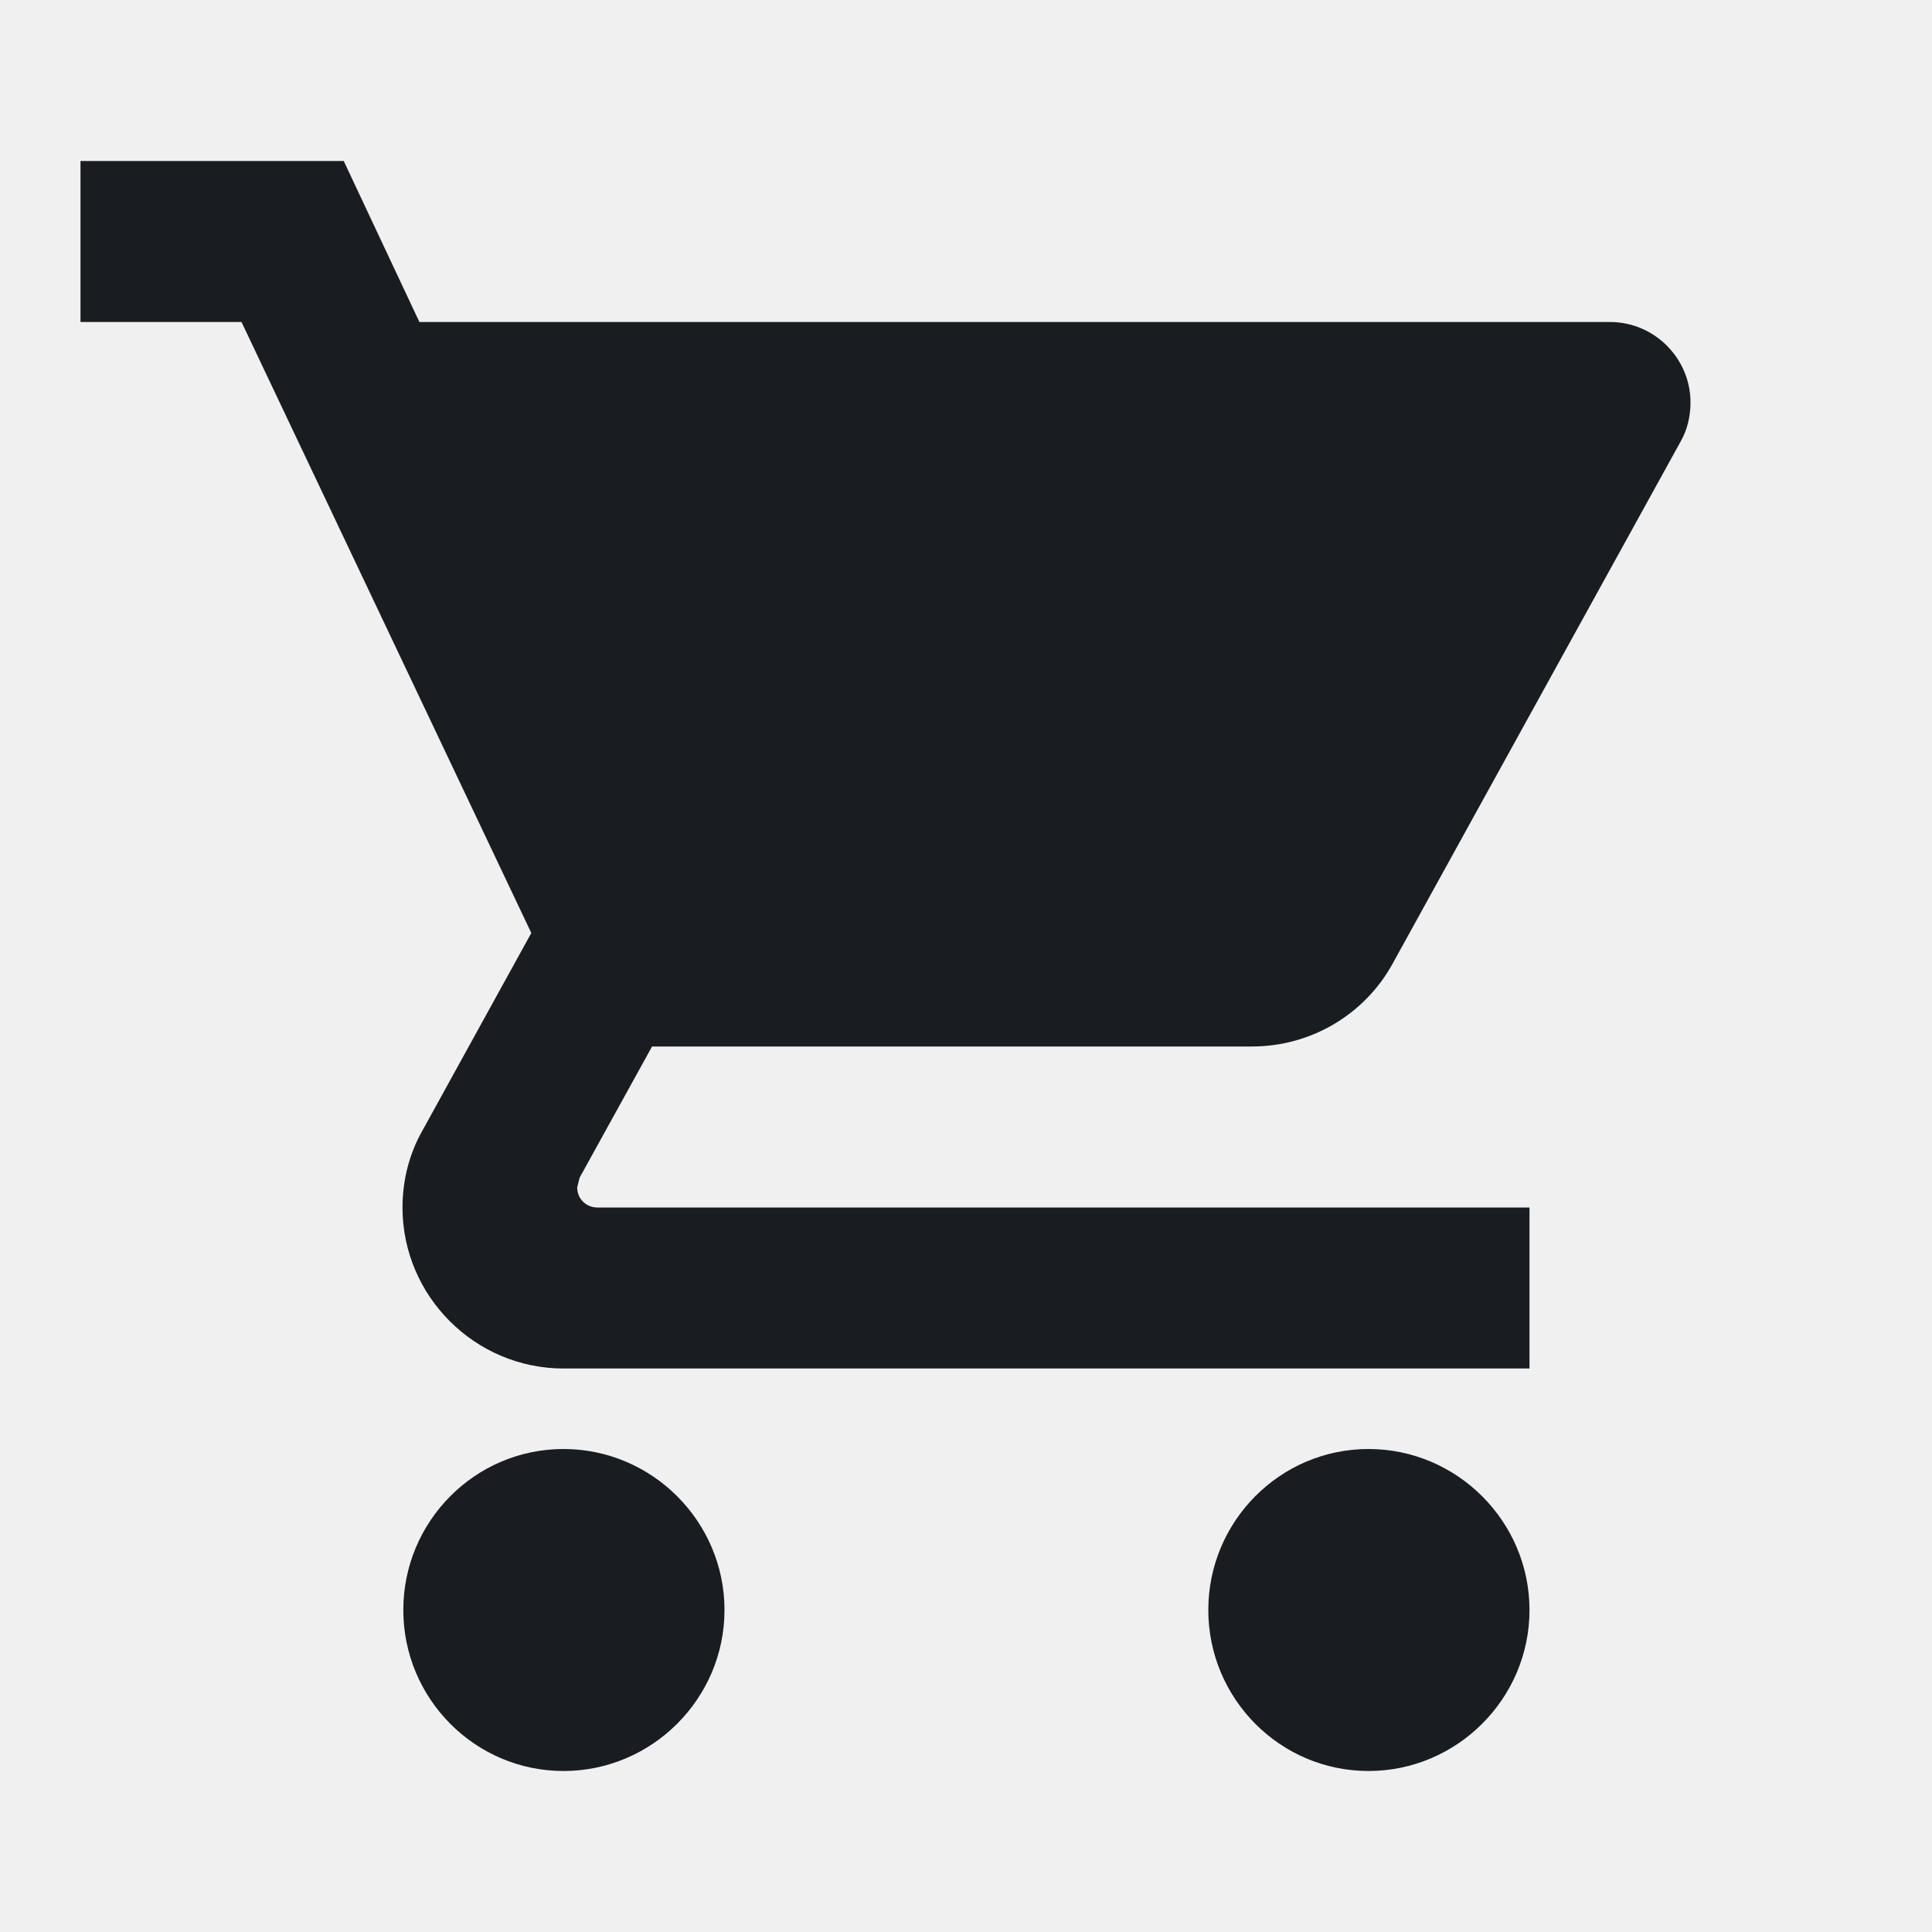
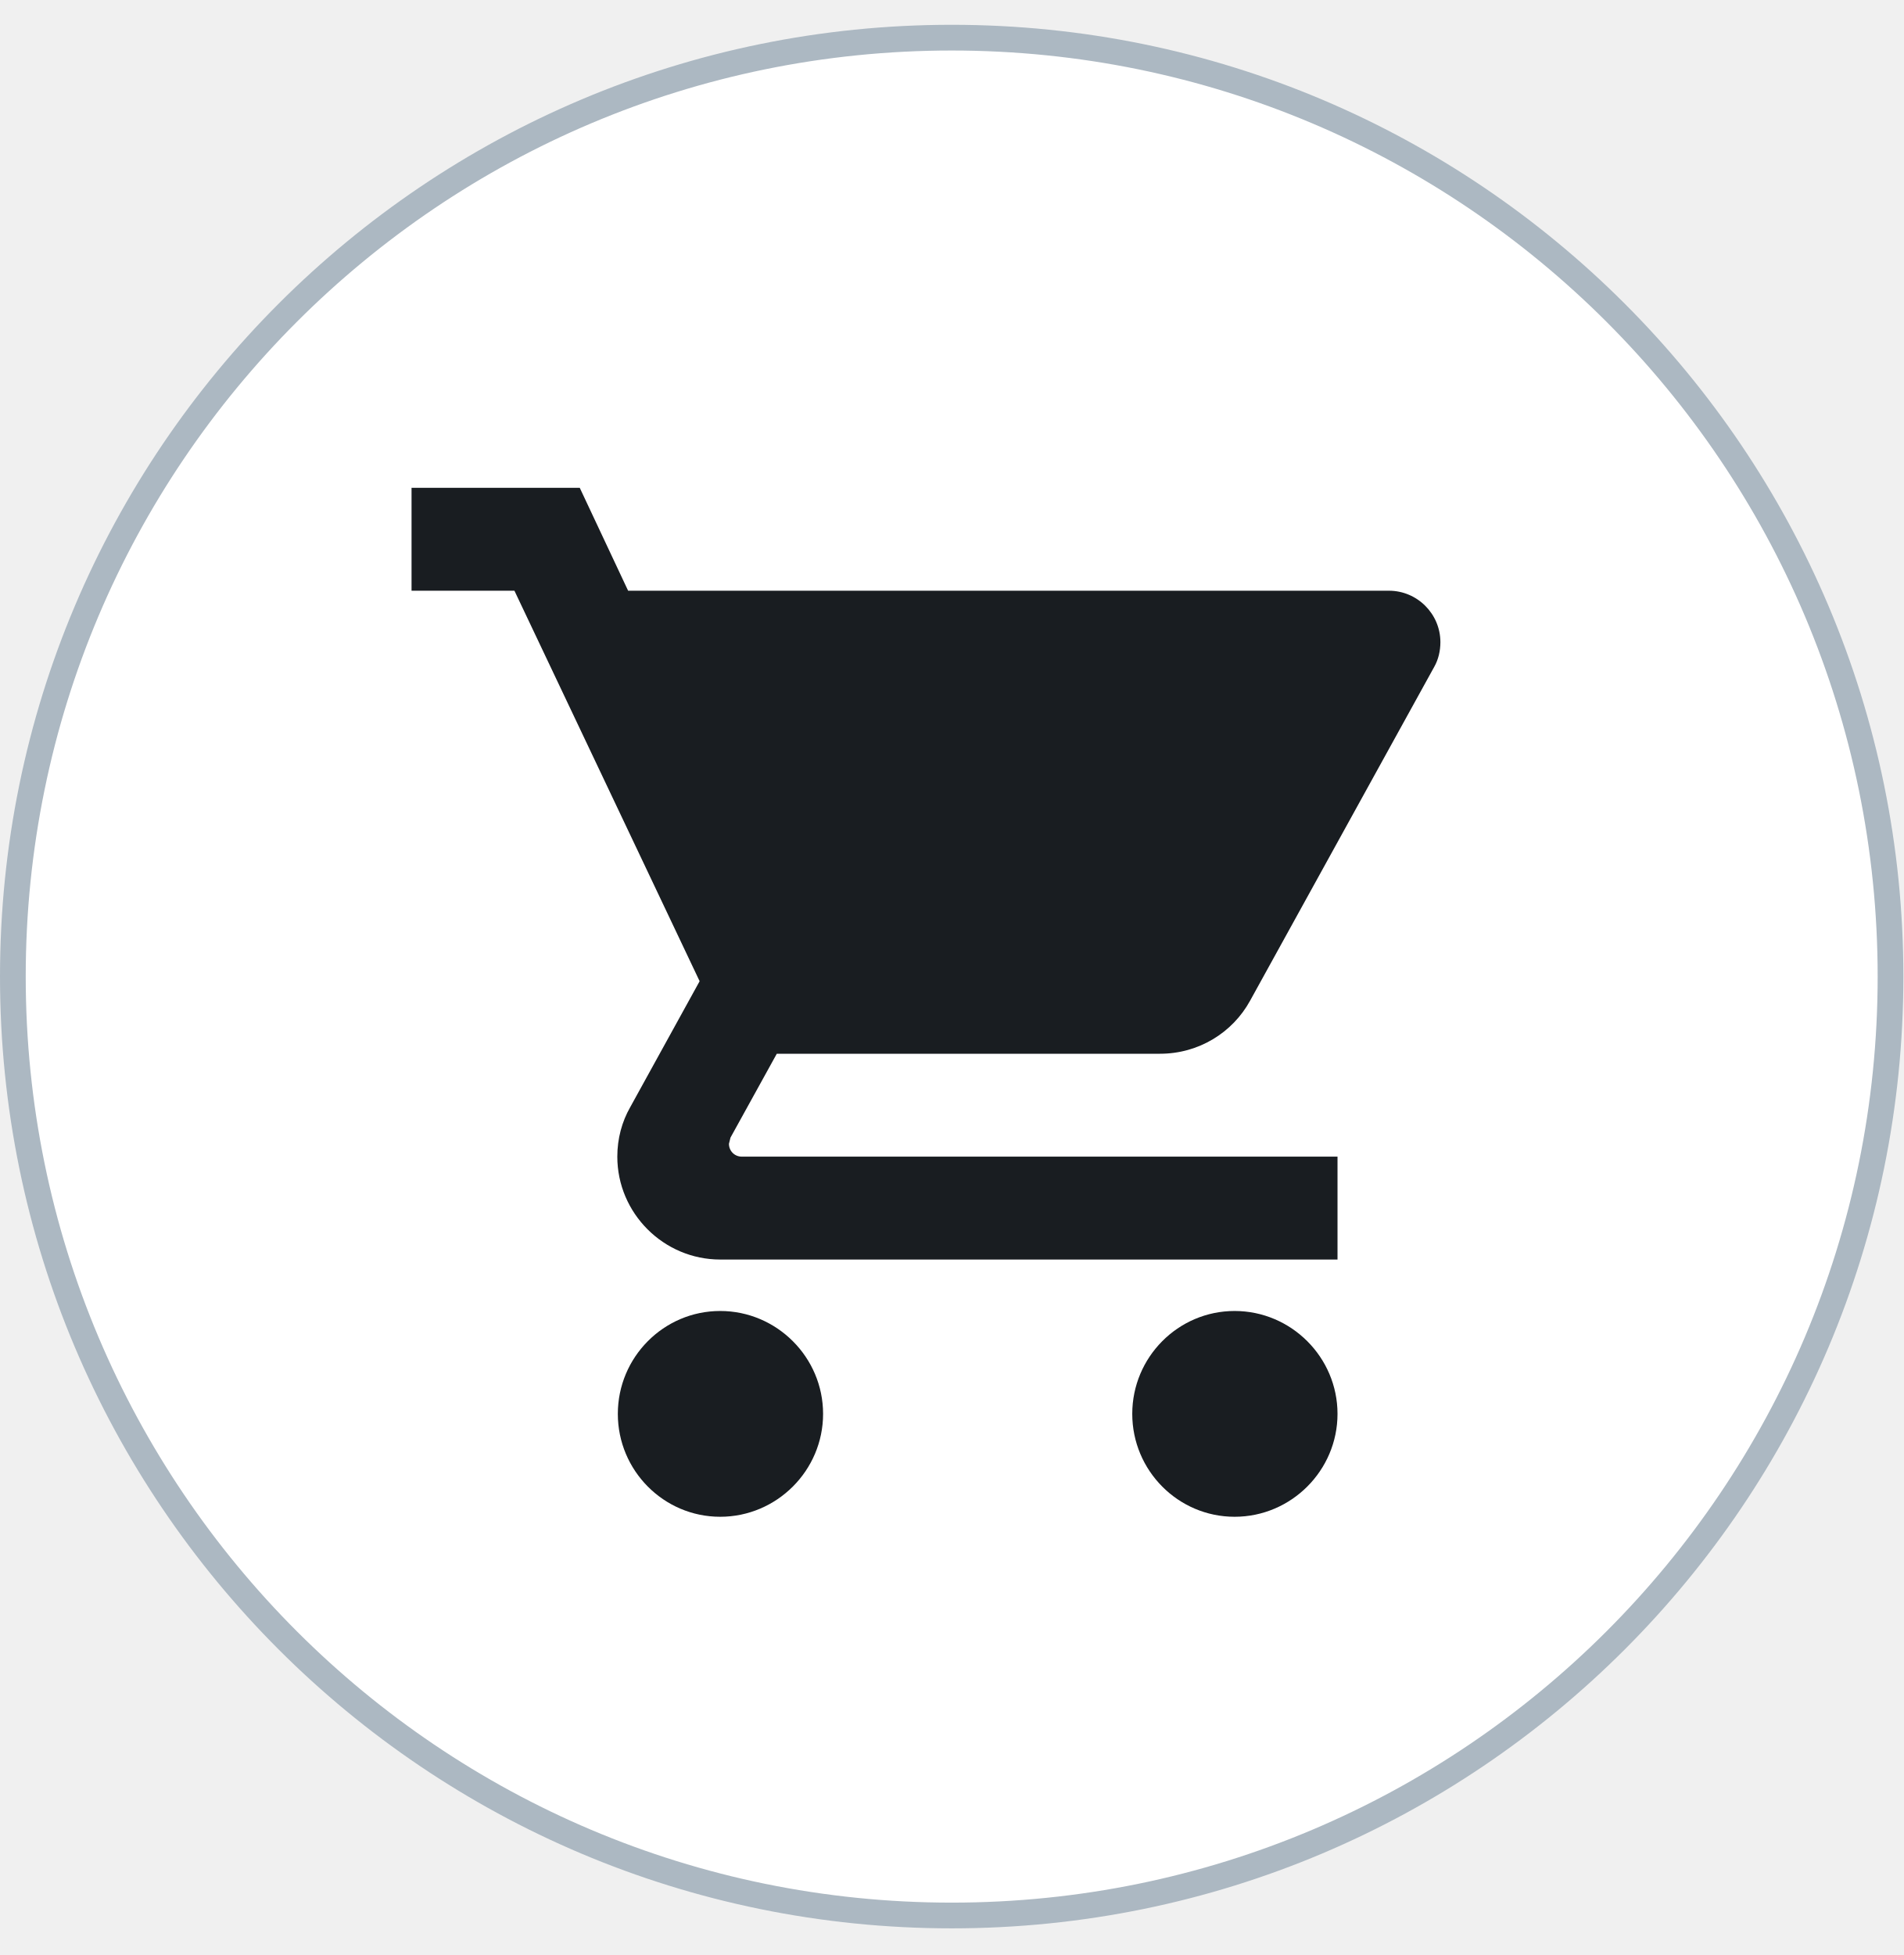
- <svg xmlns="http://www.w3.org/2000/svg" width="24" height="24" viewBox="0 0 24 24" fill="none">
-   <path d="M7 18C5.9 18 5.01 18.9 5.01 20C5.01 21.1 5.9 22 7 22C8.1 22 9 21.1 9 20C9 18.9 8.1 18 7 18ZM1 2V4H3L6.6 11.59L5.25 14.04C5.09 14.32 5 14.65 5 15C5 16.1 5.9 17 7 17H19V15H7.42C7.28 15 7.17 14.89 7.17 14.75L7.2 14.63L8.1 13H15.55C16.3 13 16.96 12.59 17.3 11.97L20.88 5.48C20.96 5.34 21 5.17 21 5C21 4.45 20.55 4 20 4H5.21L4.27 2H1ZM17 18C15.9 18 15.01 18.9 15.01 20C15.01 21.1 15.9 22 17 22C18.1 22 19 21.1 19 20C19 18.9 18.1 18 17 18Z" fill="#191D21" />
+ <svg xmlns="http://www.w3.org/2000/svg" width="37" height="38" viewBox="0 0 37 38" fill="none">
+   <circle cx="18.5" cy="18.982" r="18.25" fill="white" stroke="#ACB8C2" stroke-width="0.5" />
+   <path d="M14 25.482C12.9 25.482 12.01 26.382 12.01 27.482C12.01 28.582 12.9 29.482 14 29.482C15.1 29.482 16 28.582 16 27.482C16 26.382 15.1 25.482 14 25.482ZM8 9.482V11.482H10L13.6 19.072L12.25 21.522C12.09 21.802 12 22.132 12 22.482C12 23.582 12.9 24.482 14 24.482H26V22.482H14.42C14.28 22.482 14.17 22.372 14.17 22.232L14.2 22.112L15.1 20.482H22.55C23.3 20.482 23.96 20.072 24.3 19.452L27.88 12.962C27.96 12.822 28 12.652 28 12.482C28 11.932 27.55 11.482 27 11.482H12.21L11.27 9.482H8ZM24 25.482C22.9 25.482 22.01 26.382 22.01 27.482C22.01 28.582 22.9 29.482 24 29.482C25.1 29.482 26 28.582 26 27.482C26 26.382 25.1 25.482 24 25.482Z" fill="#191D21" />
</svg>
